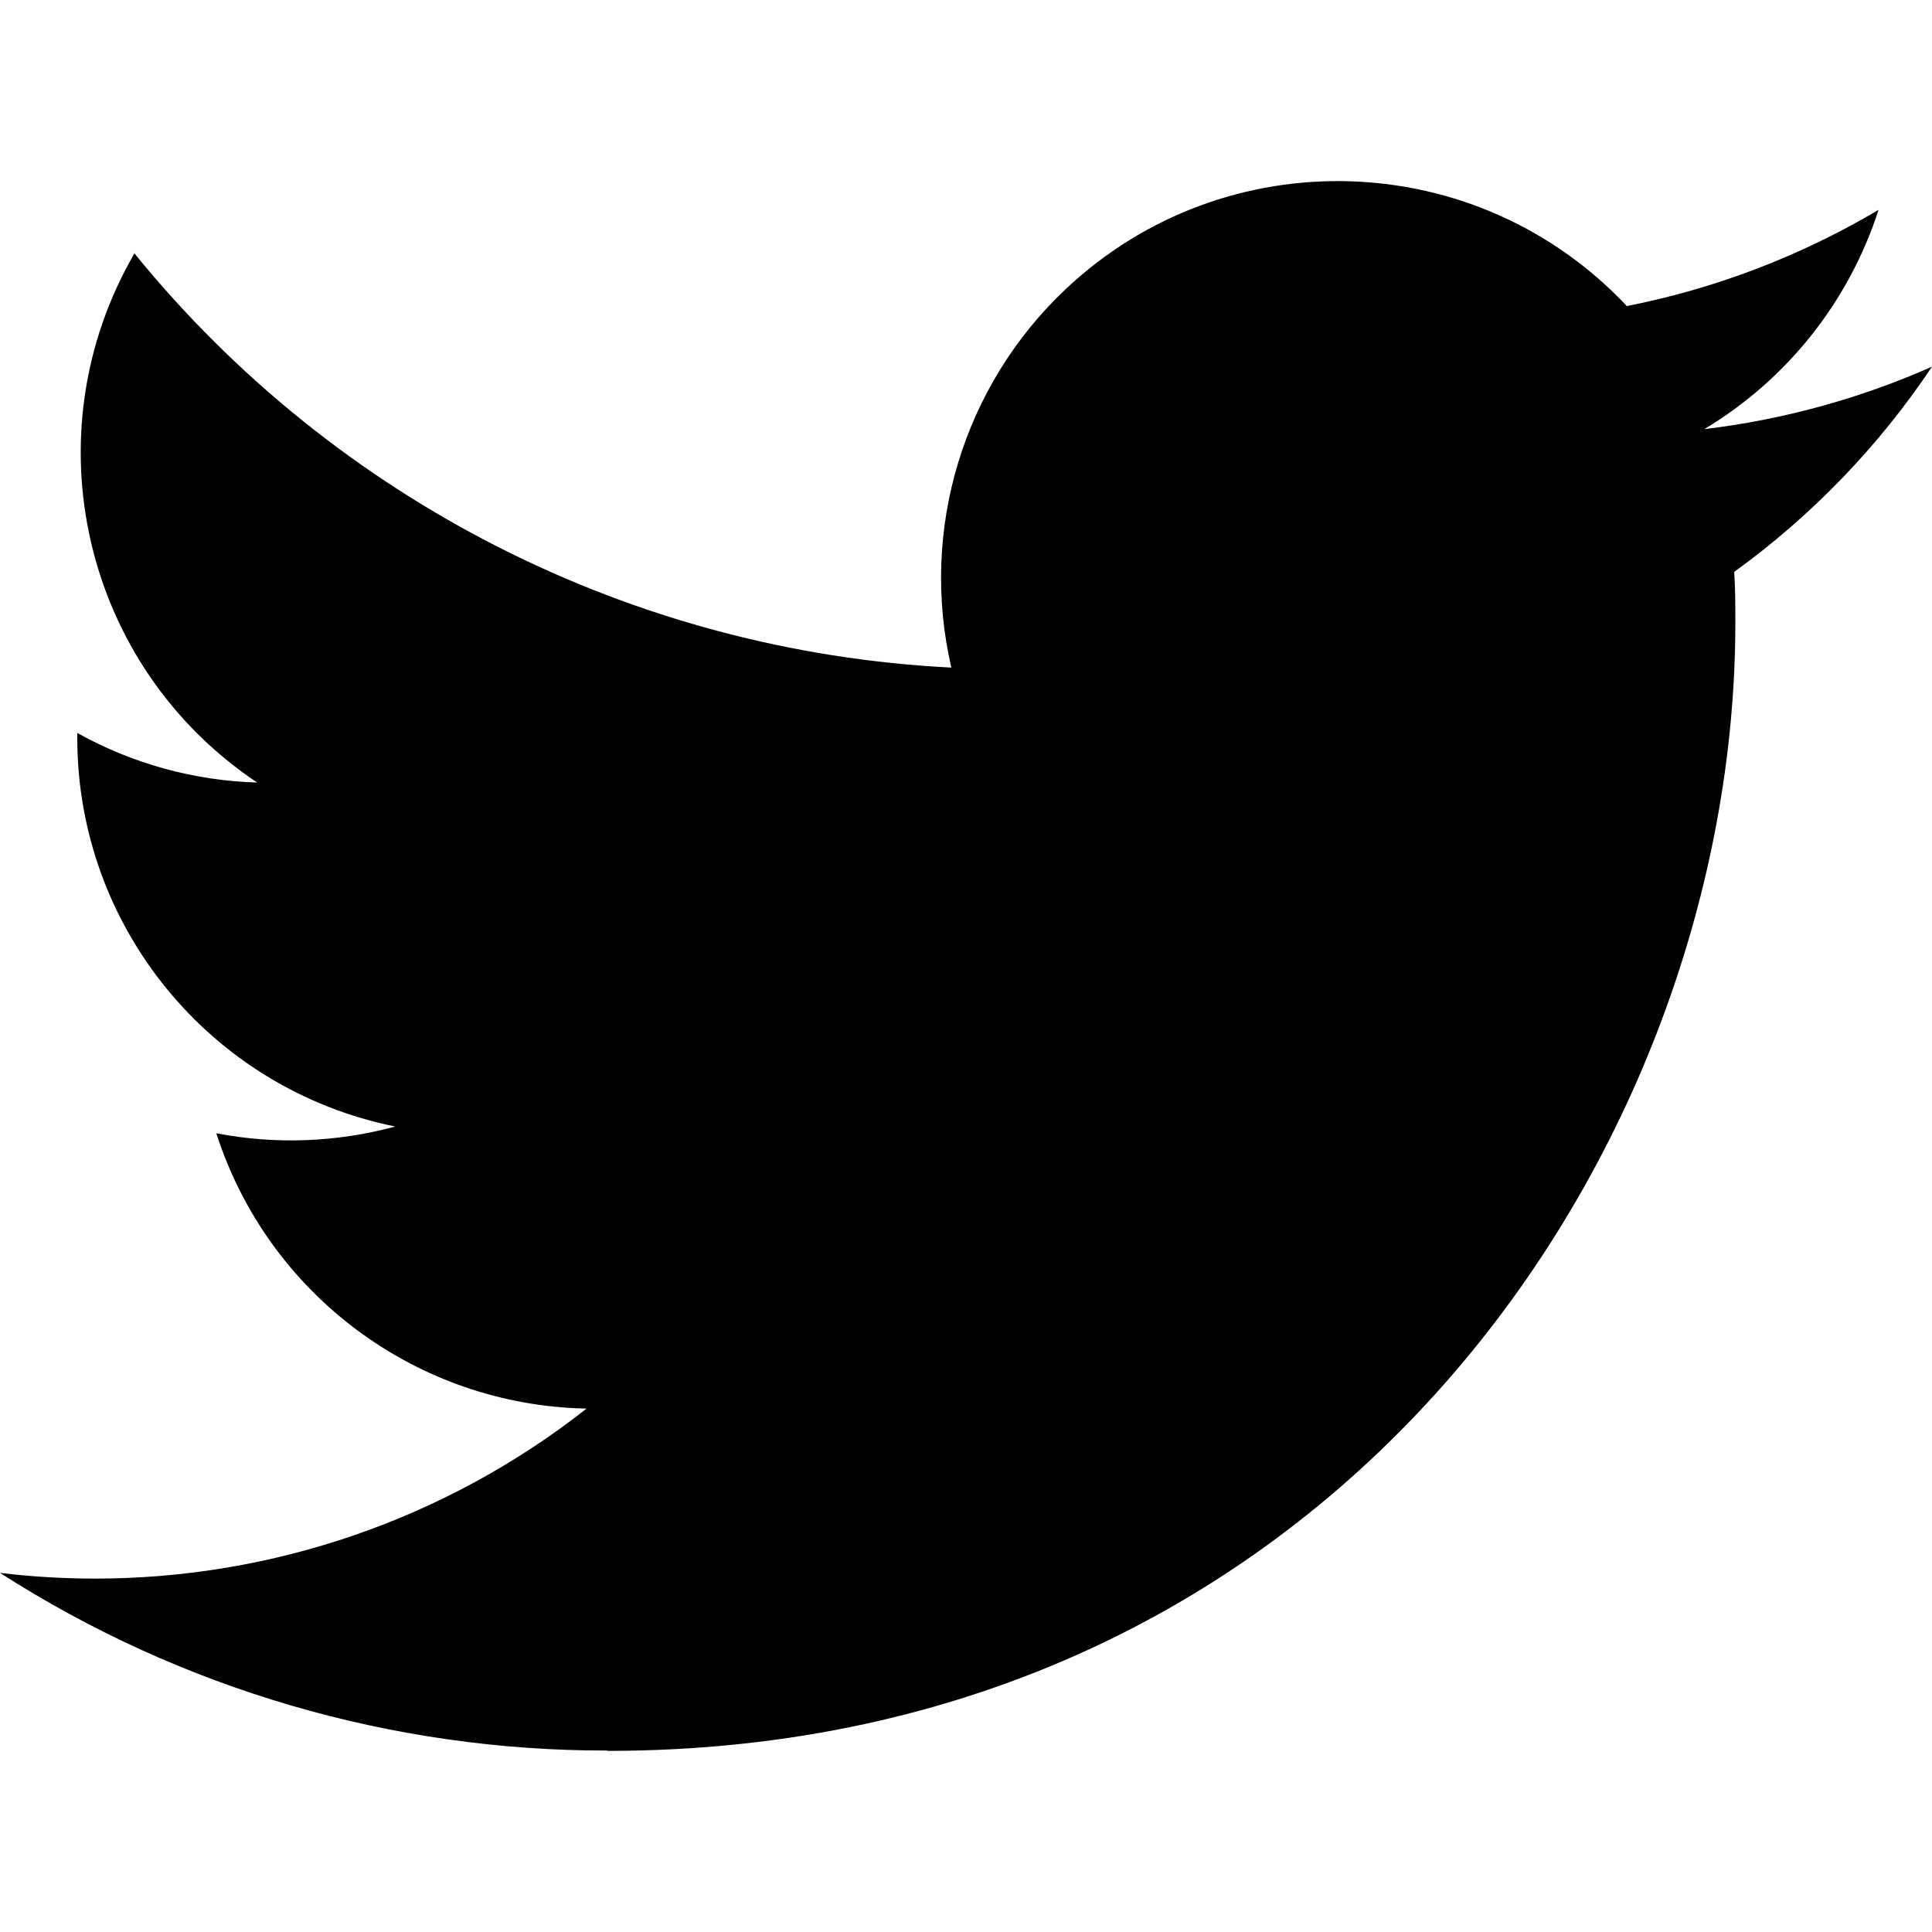
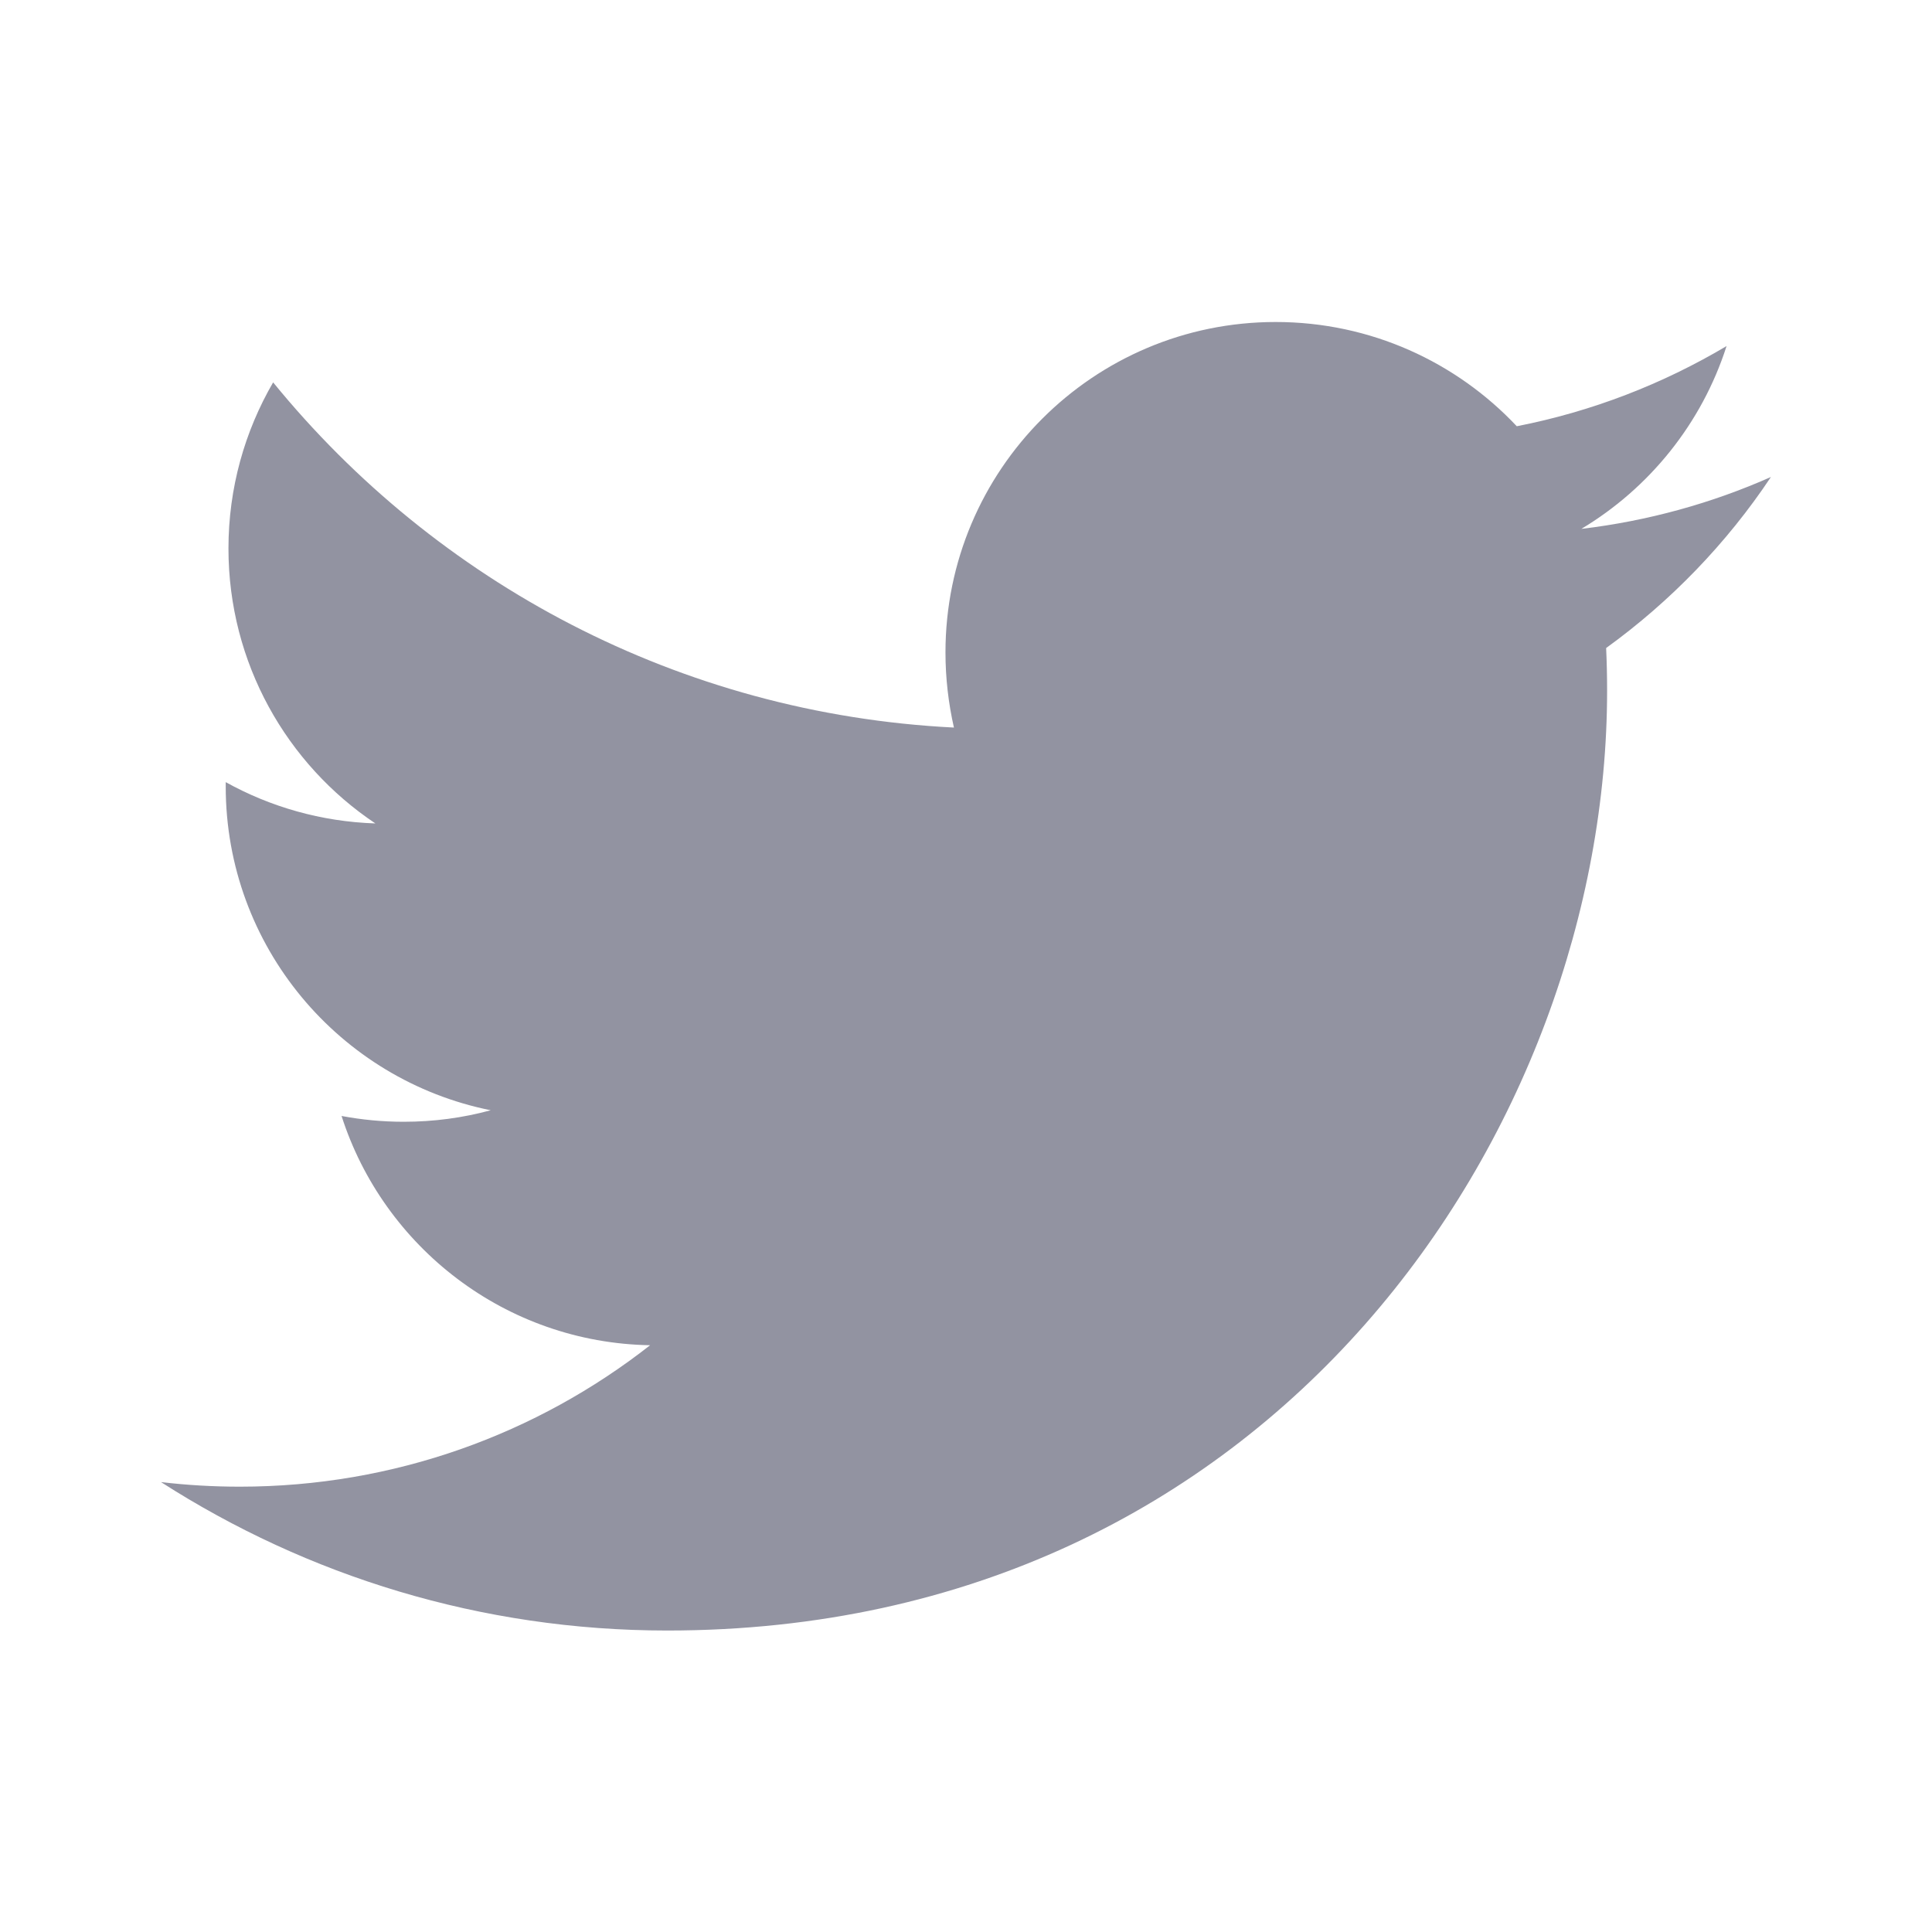
- <svg xmlns="http://www.w3.org/2000/svg" version="1.1" id="Capa_1" x="0px" y="0px" viewBox="0 0 24 24" style="enable-background:new 0 0 24 24;" xml:space="preserve" width="512" height="512">
-   <path id="Logo_00000038394049246713568260000012923108920998390947_" d="M21.543,7.104c0.014,0.211,0.014,0.423,0.014,0.636  c0,6.507-4.954,14.01-14.01,14.01v-0.004C4.872,21.75,2.252,20.984,0,19.539c0.389,0.047,0.78,0.07,1.172,0.071  c2.218,0.002,4.372-0.742,6.115-2.112c-2.107-0.04-3.955-1.414-4.6-3.42c0.738,0.142,1.498,0.113,2.223-0.084  c-2.298-0.464-3.95-2.483-3.95-4.827c0-0.021,0-0.042,0-0.062c0.685,0.382,1.451,0.593,2.235,0.616  C1.031,8.276,0.363,5.398,1.67,3.148c2.5,3.076,6.189,4.946,10.148,5.145c-0.397-1.71,0.146-3.502,1.424-4.705  c1.983-1.865,5.102-1.769,6.967,0.214c1.103-0.217,2.16-0.622,3.127-1.195c-0.368,1.14-1.137,2.108-2.165,2.724  C22.148,5.214,23.101,4.953,24,4.555C23.339,5.544,22.507,6.407,21.543,7.104z" />
+ <svg xmlns="http://www.w3.org/2000/svg" width="800px" height="800px" viewBox="0 0 24 24" fill="none">
+   <path d="M22 5.925C21.265 6.251 20.474 6.471 19.644 6.57C20.491 6.063 21.141 5.258 21.448 4.299C20.655 4.77 19.777 5.112 18.842 5.295C18.093 4.499 17.028 4 15.847 4C13.582 4 11.745 5.837 11.745 8.105C11.745 8.425 11.782 8.737 11.85 9.038C8.439 8.867 5.417 7.233 3.393 4.75C3.04 5.358 2.838 6.063 2.838 6.813C2.838 8.237 3.563 9.494 4.663 10.229C3.99 10.207 3.357 10.023 2.804 9.716V9.769C2.804 11.757 4.218 13.415 6.096 13.792C5.751 13.886 5.389 13.935 5.015 13.935C4.751 13.935 4.493 13.91 4.243 13.863C4.765 15.492 6.28 16.68 8.076 16.711C6.671 17.812 4.901 18.468 2.979 18.468C2.648 18.468 2.321 18.449 2 18.411C3.816 19.576 5.973 20.255 8.289 20.255C15.838 20.255 19.964 14.003 19.964 8.58C19.964 8.404 19.96 8.226 19.952 8.05C20.754 7.47 21.45 6.749 21.998 5.927L22 5.925Z" fill="#9293a1" />
</svg>
